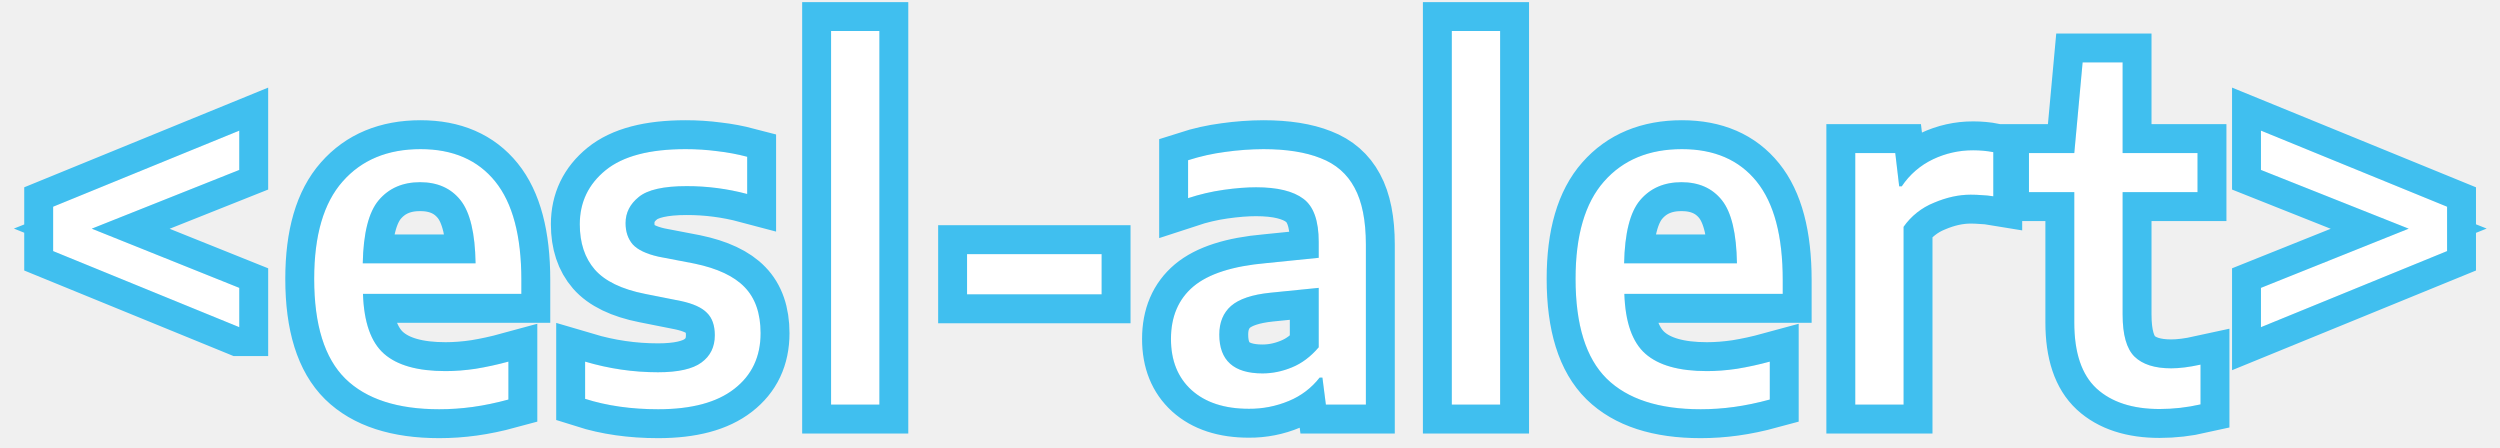
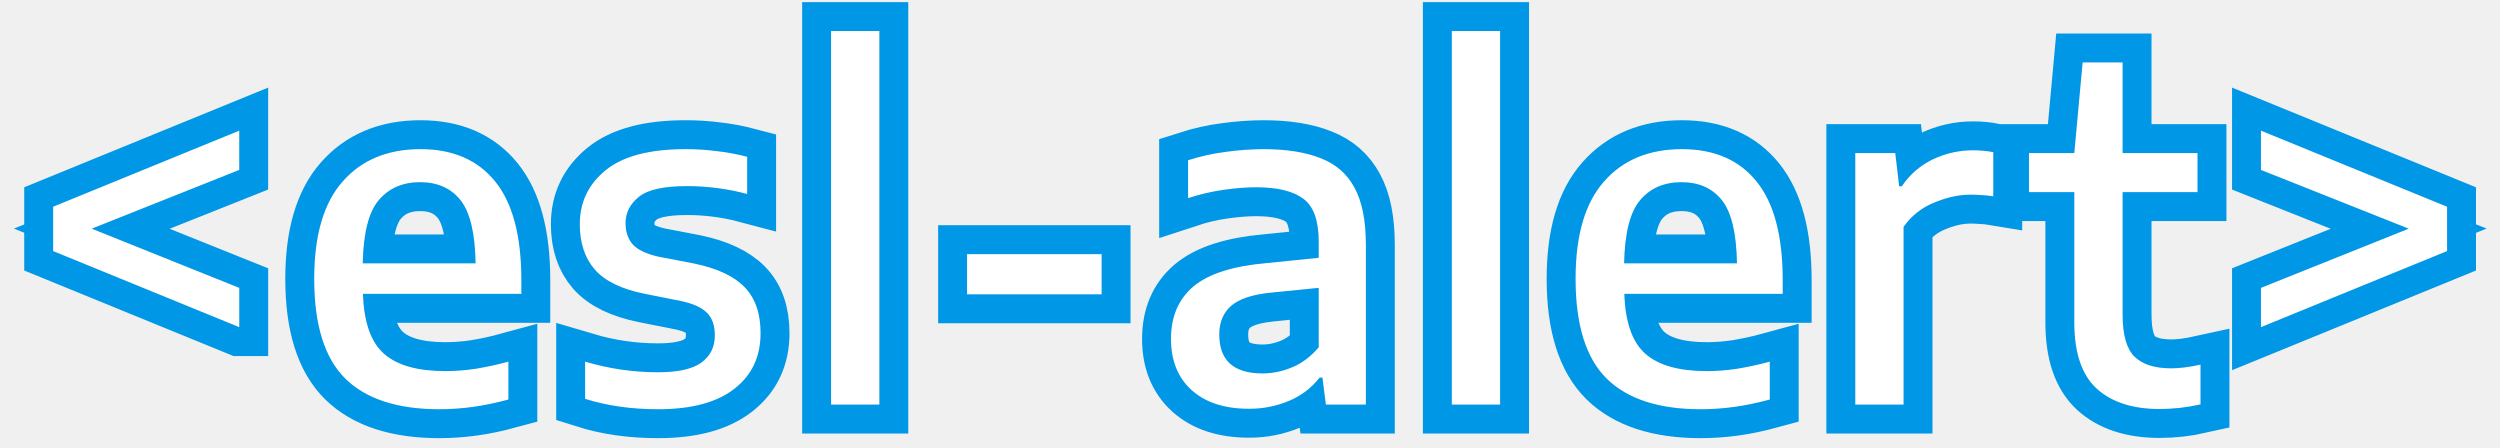
<svg xmlns="http://www.w3.org/2000/svg" width="173" height="31" fill="none">
  <mask id="path-1-outside-1_42:121" width="172" height="31" x=".677" y=".144" fill="#000" maskUnits="userSpaceOnUse">
    <path fill="#fff" d="M.677.144h172v31h-172z" />
    <path d="m16.557 22.64-12.88-5.264v-3.072l12.88-5.264v2.72L6.35 15.824l10.208 4.096v2.72Zm13.841 5.68c-2.891 0-5.056-.704-6.496-2.112-1.44-1.419-2.16-3.723-2.16-6.912 0-3.008.656-5.253 1.968-6.736 1.312-1.493 3.109-2.24 5.392-2.24 2.24 0 3.962.747 5.168 2.24 1.205 1.493 1.808 3.765 1.808 6.816v.96h-10.96c.064 1.963.549 3.344 1.456 4.144.906.8 2.325 1.2 4.256 1.2.661 0 1.354-.053 2.08-.16a22.487 22.487 0 0 0 2.272-.496v2.624c-.864.235-1.686.405-2.464.512a17.07 17.07 0 0 1-2.32.16ZM29.07 12.608c-1.206 0-2.16.416-2.864 1.248-.694.821-1.062 2.277-1.104 4.368h7.808c-.032-2.08-.379-3.536-1.04-4.368-.662-.832-1.595-1.248-2.8-1.248ZM45.545 28.32c-1.856 0-3.542-.24-5.056-.72v-2.576c1.653.49 3.333.736 5.04.736 1.397 0 2.4-.224 3.008-.672.618-.448.928-1.077.928-1.888 0-.683-.182-1.2-.544-1.552-.352-.363-.95-.635-1.792-.816l-2.496-.496c-1.611-.32-2.768-.88-3.472-1.68-.694-.8-1.04-1.845-1.04-3.136 0-1.525.597-2.773 1.792-3.744 1.194-.97 3.034-1.456 5.52-1.456a16.7 16.7 0 0 1 2.224.144 14.53 14.53 0 0 1 2.048.384v2.576a16.138 16.138 0 0 0-4.192-.544c-1.6 0-2.704.25-3.312.752-.608.49-.912 1.093-.912 1.808 0 .597.165 1.088.496 1.472.341.373.933.656 1.776.848l2.496.48c1.589.33 2.746.875 3.472 1.632.736.757 1.104 1.819 1.104 3.184 0 1.632-.608 2.917-1.824 3.856-1.206.939-2.96 1.408-5.264 1.408ZM57.51 28V2.144h3.343V28H57.51Zm9.41-7.632v-2.784h9.313v2.784H66.92Zm19.503 7.92c-1.685 0-3.008-.432-3.968-1.296-.95-.864-1.424-2.043-1.424-3.536 0-1.547.517-2.757 1.552-3.632 1.046-.875 2.725-1.413 5.04-1.616l3.632-.368v-1.104c0-1.461-.352-2.453-1.056-2.976-.704-.533-1.797-.8-3.28-.8-.661 0-1.408.059-2.24.176a14.27 14.27 0 0 0-2.464.576v-2.624a14.544 14.544 0 0 1 2.576-.576 19.599 19.599 0 0 1 2.64-.192c1.59 0 2.907.208 3.952.624 1.056.405 1.84 1.088 2.352 2.048.523.96.784 2.272.784 3.936V28h-2.768l-.24-1.872h-.192a5.179 5.179 0 0 1-2.128 1.616 7.002 7.002 0 0 1-2.768.544Zm-2.048-5.136c0 1.792.998 2.688 2.992 2.688.683 0 1.36-.139 2.032-.416.683-.277 1.302-.741 1.856-1.392V19.92l-3.344.336c-1.258.128-2.165.432-2.72.912-.544.48-.816 1.141-.816 1.984ZM100.465 28V2.144h3.344V28h-3.344Zm17.22.32c-2.891 0-5.056-.704-6.496-2.112-1.44-1.419-2.16-3.723-2.16-6.912 0-3.008.656-5.253 1.968-6.736 1.312-1.493 3.109-2.24 5.392-2.24 2.24 0 3.963.747 5.168 2.24 1.205 1.493 1.808 3.765 1.808 6.816v.96h-10.96c.064 1.963.549 3.344 1.456 4.144.907.8 2.325 1.2 4.256 1.2.661 0 1.355-.053 2.08-.16a22.493 22.493 0 0 0 2.272-.496v2.624c-.864.235-1.685.405-2.464.512-.779.107-1.552.16-2.32.16Zm-1.328-15.712c-1.205 0-2.16.416-2.864 1.248-.693.821-1.061 2.277-1.104 4.368h7.808c-.032-2.08-.379-3.536-1.04-4.368-.661-.832-1.595-1.248-2.8-1.248ZM128.384 28V10.592h2.768l.272 2.304h.176a5.36 5.36 0 0 1 2.16-1.872 6.404 6.404 0 0 1 2.784-.624c.48 0 .944.043 1.392.128v3.056a6.288 6.288 0 0 0-.784-.08 9.447 9.447 0 0 0-.784-.032c-.821 0-1.669.187-2.544.56a4.691 4.691 0 0 0-2.096 1.664V28h-3.344Zm21.061.304c-1.877 0-3.333-.475-4.368-1.424-1.024-.95-1.536-2.47-1.536-4.56v-9.024h-3.136v-2.704h3.136l.576-6.272h2.768v6.272h5.184v2.704h-5.184v8.48c0 1.387.272 2.352.816 2.896.555.544 1.403.816 2.544.816.576 0 1.253-.085 2.032-.256v2.752c-.939.213-1.883.32-2.832.32Zm7.013-5.664v-2.72l10.224-4.096-10.224-4.064V9.04l12.88 5.264v3.072l-12.88 5.264Z" />
  </mask>
  <path fill="#fff" d="m16.557 22.64-12.88-5.264v-3.072l12.88-5.264v2.72L6.35 15.824l10.208 4.096v2.72Zm13.841 5.68c-2.891 0-5.056-.704-6.496-2.112-1.44-1.419-2.16-3.723-2.16-6.912 0-3.008.656-5.253 1.968-6.736 1.312-1.493 3.109-2.24 5.392-2.24 2.24 0 3.962.747 5.168 2.24 1.205 1.493 1.808 3.765 1.808 6.816v.96h-10.96c.064 1.963.549 3.344 1.456 4.144.906.8 2.325 1.2 4.256 1.2.661 0 1.354-.053 2.08-.16a22.487 22.487 0 0 0 2.272-.496v2.624c-.864.235-1.686.405-2.464.512a17.07 17.07 0 0 1-2.32.16ZM29.07 12.608c-1.206 0-2.16.416-2.864 1.248-.694.821-1.062 2.277-1.104 4.368h7.808c-.032-2.08-.379-3.536-1.04-4.368-.662-.832-1.595-1.248-2.8-1.248ZM45.545 28.32c-1.856 0-3.542-.24-5.056-.72v-2.576c1.653.49 3.333.736 5.04.736 1.397 0 2.4-.224 3.008-.672.618-.448.928-1.077.928-1.888 0-.683-.182-1.2-.544-1.552-.352-.363-.95-.635-1.792-.816l-2.496-.496c-1.611-.32-2.768-.88-3.472-1.68-.694-.8-1.04-1.845-1.04-3.136 0-1.525.597-2.773 1.792-3.744 1.194-.97 3.034-1.456 5.52-1.456a16.7 16.7 0 0 1 2.224.144 14.53 14.53 0 0 1 2.048.384v2.576a16.138 16.138 0 0 0-4.192-.544c-1.6 0-2.704.25-3.312.752-.608.49-.912 1.093-.912 1.808 0 .597.165 1.088.496 1.472.341.373.933.656 1.776.848l2.496.48c1.589.33 2.746.875 3.472 1.632.736.757 1.104 1.819 1.104 3.184 0 1.632-.608 2.917-1.824 3.856-1.206.939-2.96 1.408-5.264 1.408ZM57.51 28V2.144h3.343V28H57.51Zm9.41-7.632v-2.784h9.313v2.784H66.92Zm19.503 7.92c-1.685 0-3.008-.432-3.968-1.296-.95-.864-1.424-2.043-1.424-3.536 0-1.547.517-2.757 1.552-3.632 1.046-.875 2.725-1.413 5.04-1.616l3.632-.368v-1.104c0-1.461-.352-2.453-1.056-2.976-.704-.533-1.797-.8-3.28-.8-.661 0-1.408.059-2.24.176a14.27 14.27 0 0 0-2.464.576v-2.624a14.544 14.544 0 0 1 2.576-.576 19.599 19.599 0 0 1 2.64-.192c1.59 0 2.907.208 3.952.624 1.056.405 1.84 1.088 2.352 2.048.523.96.784 2.272.784 3.936V28h-2.768l-.24-1.872h-.192a5.179 5.179 0 0 1-2.128 1.616 7.002 7.002 0 0 1-2.768.544Zm-2.048-5.136c0 1.792.998 2.688 2.992 2.688.683 0 1.36-.139 2.032-.416.683-.277 1.302-.741 1.856-1.392V19.92l-3.344.336c-1.258.128-2.165.432-2.72.912-.544.48-.816 1.141-.816 1.984ZM100.465 28V2.144h3.344V28h-3.344Zm17.22.32c-2.891 0-5.056-.704-6.496-2.112-1.44-1.419-2.16-3.723-2.16-6.912 0-3.008.656-5.253 1.968-6.736 1.312-1.493 3.109-2.24 5.392-2.24 2.24 0 3.963.747 5.168 2.24 1.205 1.493 1.808 3.765 1.808 6.816v.96h-10.96c.064 1.963.549 3.344 1.456 4.144.907.8 2.325 1.2 4.256 1.2.661 0 1.355-.053 2.08-.16a22.493 22.493 0 0 0 2.272-.496v2.624c-.864.235-1.685.405-2.464.512-.779.107-1.552.16-2.32.16Zm-1.328-15.712c-1.205 0-2.16.416-2.864 1.248-.693.821-1.061 2.277-1.104 4.368h7.808c-.032-2.08-.379-3.536-1.04-4.368-.661-.832-1.595-1.248-2.8-1.248ZM128.384 28V10.592h2.768l.272 2.304h.176a5.36 5.36 0 0 1 2.16-1.872 6.404 6.404 0 0 1 2.784-.624c.48 0 .944.043 1.392.128v3.056a6.288 6.288 0 0 0-.784-.08 9.447 9.447 0 0 0-.784-.032c-.821 0-1.669.187-2.544.56a4.691 4.691 0 0 0-2.096 1.664V28h-3.344Zm21.061.304c-1.877 0-3.333-.475-4.368-1.424-1.024-.95-1.536-2.47-1.536-4.56v-9.024h-3.136v-2.704h3.136l.576-6.272h2.768v6.272h5.184v2.704h-5.184v8.48c0 1.387.272 2.352.816 2.896.555.544 1.403.816 2.544.816.576 0 1.253-.085 2.032-.256v2.752c-.939.213-1.883.32-2.832.32Zm7.013-5.664v-2.72l10.224-4.096-10.224-4.064V9.04l12.88 5.264v3.072l-12.88 5.264Z" />
-   <path stroke="#40BFEF" stroke-width="4" d="m16.557 22.64-12.88-5.264v-3.072l12.88-5.264v2.72L6.35 15.824l10.208 4.096v2.72Zm13.841 5.68c-2.891 0-5.056-.704-6.496-2.112-1.44-1.419-2.16-3.723-2.16-6.912 0-3.008.656-5.253 1.968-6.736 1.312-1.493 3.109-2.24 5.392-2.24 2.24 0 3.962.747 5.168 2.24 1.205 1.493 1.808 3.765 1.808 6.816v.96h-10.96c.064 1.963.549 3.344 1.456 4.144.906.8 2.325 1.2 4.256 1.2.661 0 1.354-.053 2.08-.16a22.487 22.487 0 0 0 2.272-.496v2.624c-.864.235-1.686.405-2.464.512a17.07 17.07 0 0 1-2.32.16ZM29.07 12.608c-1.206 0-2.16.416-2.864 1.248-.694.821-1.062 2.277-1.104 4.368h7.808c-.032-2.08-.379-3.536-1.04-4.368-.662-.832-1.595-1.248-2.8-1.248ZM45.545 28.32c-1.856 0-3.542-.24-5.056-.72v-2.576c1.653.49 3.333.736 5.04.736 1.397 0 2.4-.224 3.008-.672.618-.448.928-1.077.928-1.888 0-.683-.182-1.2-.544-1.552-.352-.363-.95-.635-1.792-.816l-2.496-.496c-1.611-.32-2.768-.88-3.472-1.68-.694-.8-1.04-1.845-1.04-3.136 0-1.525.597-2.773 1.792-3.744 1.194-.97 3.034-1.456 5.52-1.456a16.7 16.7 0 0 1 2.224.144 14.53 14.53 0 0 1 2.048.384v2.576a16.138 16.138 0 0 0-4.192-.544c-1.6 0-2.704.25-3.312.752-.608.49-.912 1.093-.912 1.808 0 .597.165 1.088.496 1.472.341.373.933.656 1.776.848l2.496.48c1.589.33 2.746.875 3.472 1.632.736.757 1.104 1.819 1.104 3.184 0 1.632-.608 2.917-1.824 3.856-1.206.939-2.96 1.408-5.264 1.408ZM57.51 28V2.144h3.343V28H57.51Zm9.41-7.632v-2.784h9.313v2.784H66.92Zm19.503 7.92c-1.685 0-3.008-.432-3.968-1.296-.95-.864-1.424-2.043-1.424-3.536 0-1.547.517-2.757 1.552-3.632 1.046-.875 2.725-1.413 5.04-1.616l3.632-.368v-1.104c0-1.461-.352-2.453-1.056-2.976-.704-.533-1.797-.8-3.28-.8-.661 0-1.408.059-2.24.176a14.27 14.27 0 0 0-2.464.576v-2.624a14.544 14.544 0 0 1 2.576-.576 19.599 19.599 0 0 1 2.64-.192c1.59 0 2.907.208 3.952.624 1.056.405 1.84 1.088 2.352 2.048.523.96.784 2.272.784 3.936V28h-2.768l-.24-1.872h-.192a5.179 5.179 0 0 1-2.128 1.616 7.002 7.002 0 0 1-2.768.544Zm-2.048-5.136c0 1.792.998 2.688 2.992 2.688.683 0 1.36-.139 2.032-.416.683-.277 1.302-.741 1.856-1.392V19.92l-3.344.336c-1.258.128-2.165.432-2.72.912-.544.48-.816 1.141-.816 1.984ZM100.465 28V2.144h3.344V28h-3.344Zm17.22.32c-2.891 0-5.056-.704-6.496-2.112-1.44-1.419-2.16-3.723-2.16-6.912 0-3.008.656-5.253 1.968-6.736 1.312-1.493 3.109-2.24 5.392-2.24 2.24 0 3.963.747 5.168 2.24 1.205 1.493 1.808 3.765 1.808 6.816v.96h-10.96c.064 1.963.549 3.344 1.456 4.144.907.8 2.325 1.2 4.256 1.2.661 0 1.355-.053 2.08-.16a22.493 22.493 0 0 0 2.272-.496v2.624c-.864.235-1.685.405-2.464.512-.779.107-1.552.16-2.32.16Zm-1.328-15.712c-1.205 0-2.16.416-2.864 1.248-.693.821-1.061 2.277-1.104 4.368h7.808c-.032-2.08-.379-3.536-1.04-4.368-.661-.832-1.595-1.248-2.8-1.248ZM128.384 28V10.592h2.768l.272 2.304h.176a5.36 5.36 0 0 1 2.16-1.872 6.404 6.404 0 0 1 2.784-.624c.48 0 .944.043 1.392.128v3.056a6.288 6.288 0 0 0-.784-.08 9.447 9.447 0 0 0-.784-.032c-.821 0-1.669.187-2.544.56a4.691 4.691 0 0 0-2.096 1.664V28h-3.344Zm21.061.304c-1.877 0-3.333-.475-4.368-1.424-1.024-.95-1.536-2.47-1.536-4.56v-9.024h-3.136v-2.704h3.136l.576-6.272h2.768v6.272h5.184v2.704h-5.184v8.48c0 1.387.272 2.352.816 2.896.555.544 1.403.816 2.544.816.576 0 1.253-.085 2.032-.256v2.752c-.939.213-1.883.32-2.832.32Zm7.013-5.664v-2.72l10.224-4.096-10.224-4.064V9.04l12.88 5.264v3.072l-12.88 5.264Z" mask="url(#path-1-outside-1_42:121)" />
+   <path stroke="#0097E7" stroke-width="4" d="m16.557 22.64-12.88-5.264v-3.072l12.88-5.264v2.72L6.35 15.824l10.208 4.096v2.72Zm13.841 5.68c-2.891 0-5.056-.704-6.496-2.112-1.44-1.419-2.16-3.723-2.16-6.912 0-3.008.656-5.253 1.968-6.736 1.312-1.493 3.109-2.24 5.392-2.24 2.24 0 3.962.747 5.168 2.24 1.205 1.493 1.808 3.765 1.808 6.816v.96h-10.96c.064 1.963.549 3.344 1.456 4.144.906.8 2.325 1.2 4.256 1.2.661 0 1.354-.053 2.08-.16a22.487 22.487 0 0 0 2.272-.496v2.624c-.864.235-1.686.405-2.464.512a17.07 17.07 0 0 1-2.32.16ZM29.07 12.608c-1.206 0-2.16.416-2.864 1.248-.694.821-1.062 2.277-1.104 4.368h7.808c-.032-2.08-.379-3.536-1.04-4.368-.662-.832-1.595-1.248-2.8-1.248ZM45.545 28.32c-1.856 0-3.542-.24-5.056-.72v-2.576c1.653.49 3.333.736 5.04.736 1.397 0 2.4-.224 3.008-.672.618-.448.928-1.077.928-1.888 0-.683-.182-1.2-.544-1.552-.352-.363-.95-.635-1.792-.816l-2.496-.496c-1.611-.32-2.768-.88-3.472-1.68-.694-.8-1.04-1.845-1.04-3.136 0-1.525.597-2.773 1.792-3.744 1.194-.97 3.034-1.456 5.52-1.456a16.7 16.7 0 0 1 2.224.144 14.53 14.53 0 0 1 2.048.384v2.576a16.138 16.138 0 0 0-4.192-.544c-1.6 0-2.704.25-3.312.752-.608.49-.912 1.093-.912 1.808 0 .597.165 1.088.496 1.472.341.373.933.656 1.776.848l2.496.48c1.589.33 2.746.875 3.472 1.632.736.757 1.104 1.819 1.104 3.184 0 1.632-.608 2.917-1.824 3.856-1.206.939-2.96 1.408-5.264 1.408ZM57.51 28V2.144h3.343V28H57.51Zm9.41-7.632v-2.784h9.313v2.784H66.92Zm19.503 7.92c-1.685 0-3.008-.432-3.968-1.296-.95-.864-1.424-2.043-1.424-3.536 0-1.547.517-2.757 1.552-3.632 1.046-.875 2.725-1.413 5.04-1.616l3.632-.368v-1.104c0-1.461-.352-2.453-1.056-2.976-.704-.533-1.797-.8-3.28-.8-.661 0-1.408.059-2.24.176a14.27 14.27 0 0 0-2.464.576v-2.624a14.544 14.544 0 0 1 2.576-.576 19.599 19.599 0 0 1 2.64-.192c1.59 0 2.907.208 3.952.624 1.056.405 1.84 1.088 2.352 2.048.523.96.784 2.272.784 3.936V28h-2.768l-.24-1.872h-.192a5.179 5.179 0 0 1-2.128 1.616 7.002 7.002 0 0 1-2.768.544Zm-2.048-5.136c0 1.792.998 2.688 2.992 2.688.683 0 1.36-.139 2.032-.416.683-.277 1.302-.741 1.856-1.392V19.92l-3.344.336c-1.258.128-2.165.432-2.72.912-.544.48-.816 1.141-.816 1.984ZM100.465 28V2.144h3.344V28h-3.344Zm17.22.32c-2.891 0-5.056-.704-6.496-2.112-1.44-1.419-2.16-3.723-2.16-6.912 0-3.008.656-5.253 1.968-6.736 1.312-1.493 3.109-2.24 5.392-2.24 2.24 0 3.963.747 5.168 2.24 1.205 1.493 1.808 3.765 1.808 6.816v.96h-10.96c.064 1.963.549 3.344 1.456 4.144.907.8 2.325 1.2 4.256 1.2.661 0 1.355-.053 2.08-.16a22.493 22.493 0 0 0 2.272-.496v2.624c-.864.235-1.685.405-2.464.512-.779.107-1.552.16-2.32.16Zm-1.328-15.712c-1.205 0-2.16.416-2.864 1.248-.693.821-1.061 2.277-1.104 4.368h7.808c-.032-2.08-.379-3.536-1.04-4.368-.661-.832-1.595-1.248-2.8-1.248ZM128.384 28V10.592h2.768l.272 2.304h.176a5.36 5.36 0 0 1 2.16-1.872 6.404 6.404 0 0 1 2.784-.624c.48 0 .944.043 1.392.128v3.056a6.288 6.288 0 0 0-.784-.08 9.447 9.447 0 0 0-.784-.032c-.821 0-1.669.187-2.544.56a4.691 4.691 0 0 0-2.096 1.664V28h-3.344Zm21.061.304c-1.877 0-3.333-.475-4.368-1.424-1.024-.95-1.536-2.47-1.536-4.56v-9.024h-3.136v-2.704h3.136l.576-6.272h2.768v6.272h5.184v2.704h-5.184v8.48c0 1.387.272 2.352.816 2.896.555.544 1.403.816 2.544.816.576 0 1.253-.085 2.032-.256v2.752c-.939.213-1.883.32-2.832.32Zm7.013-5.664v-2.72l10.224-4.096-10.224-4.064V9.04l12.88 5.264v3.072l-12.88 5.264Z" mask="url(#path-1-outside-1_42:121)" />
</svg>
